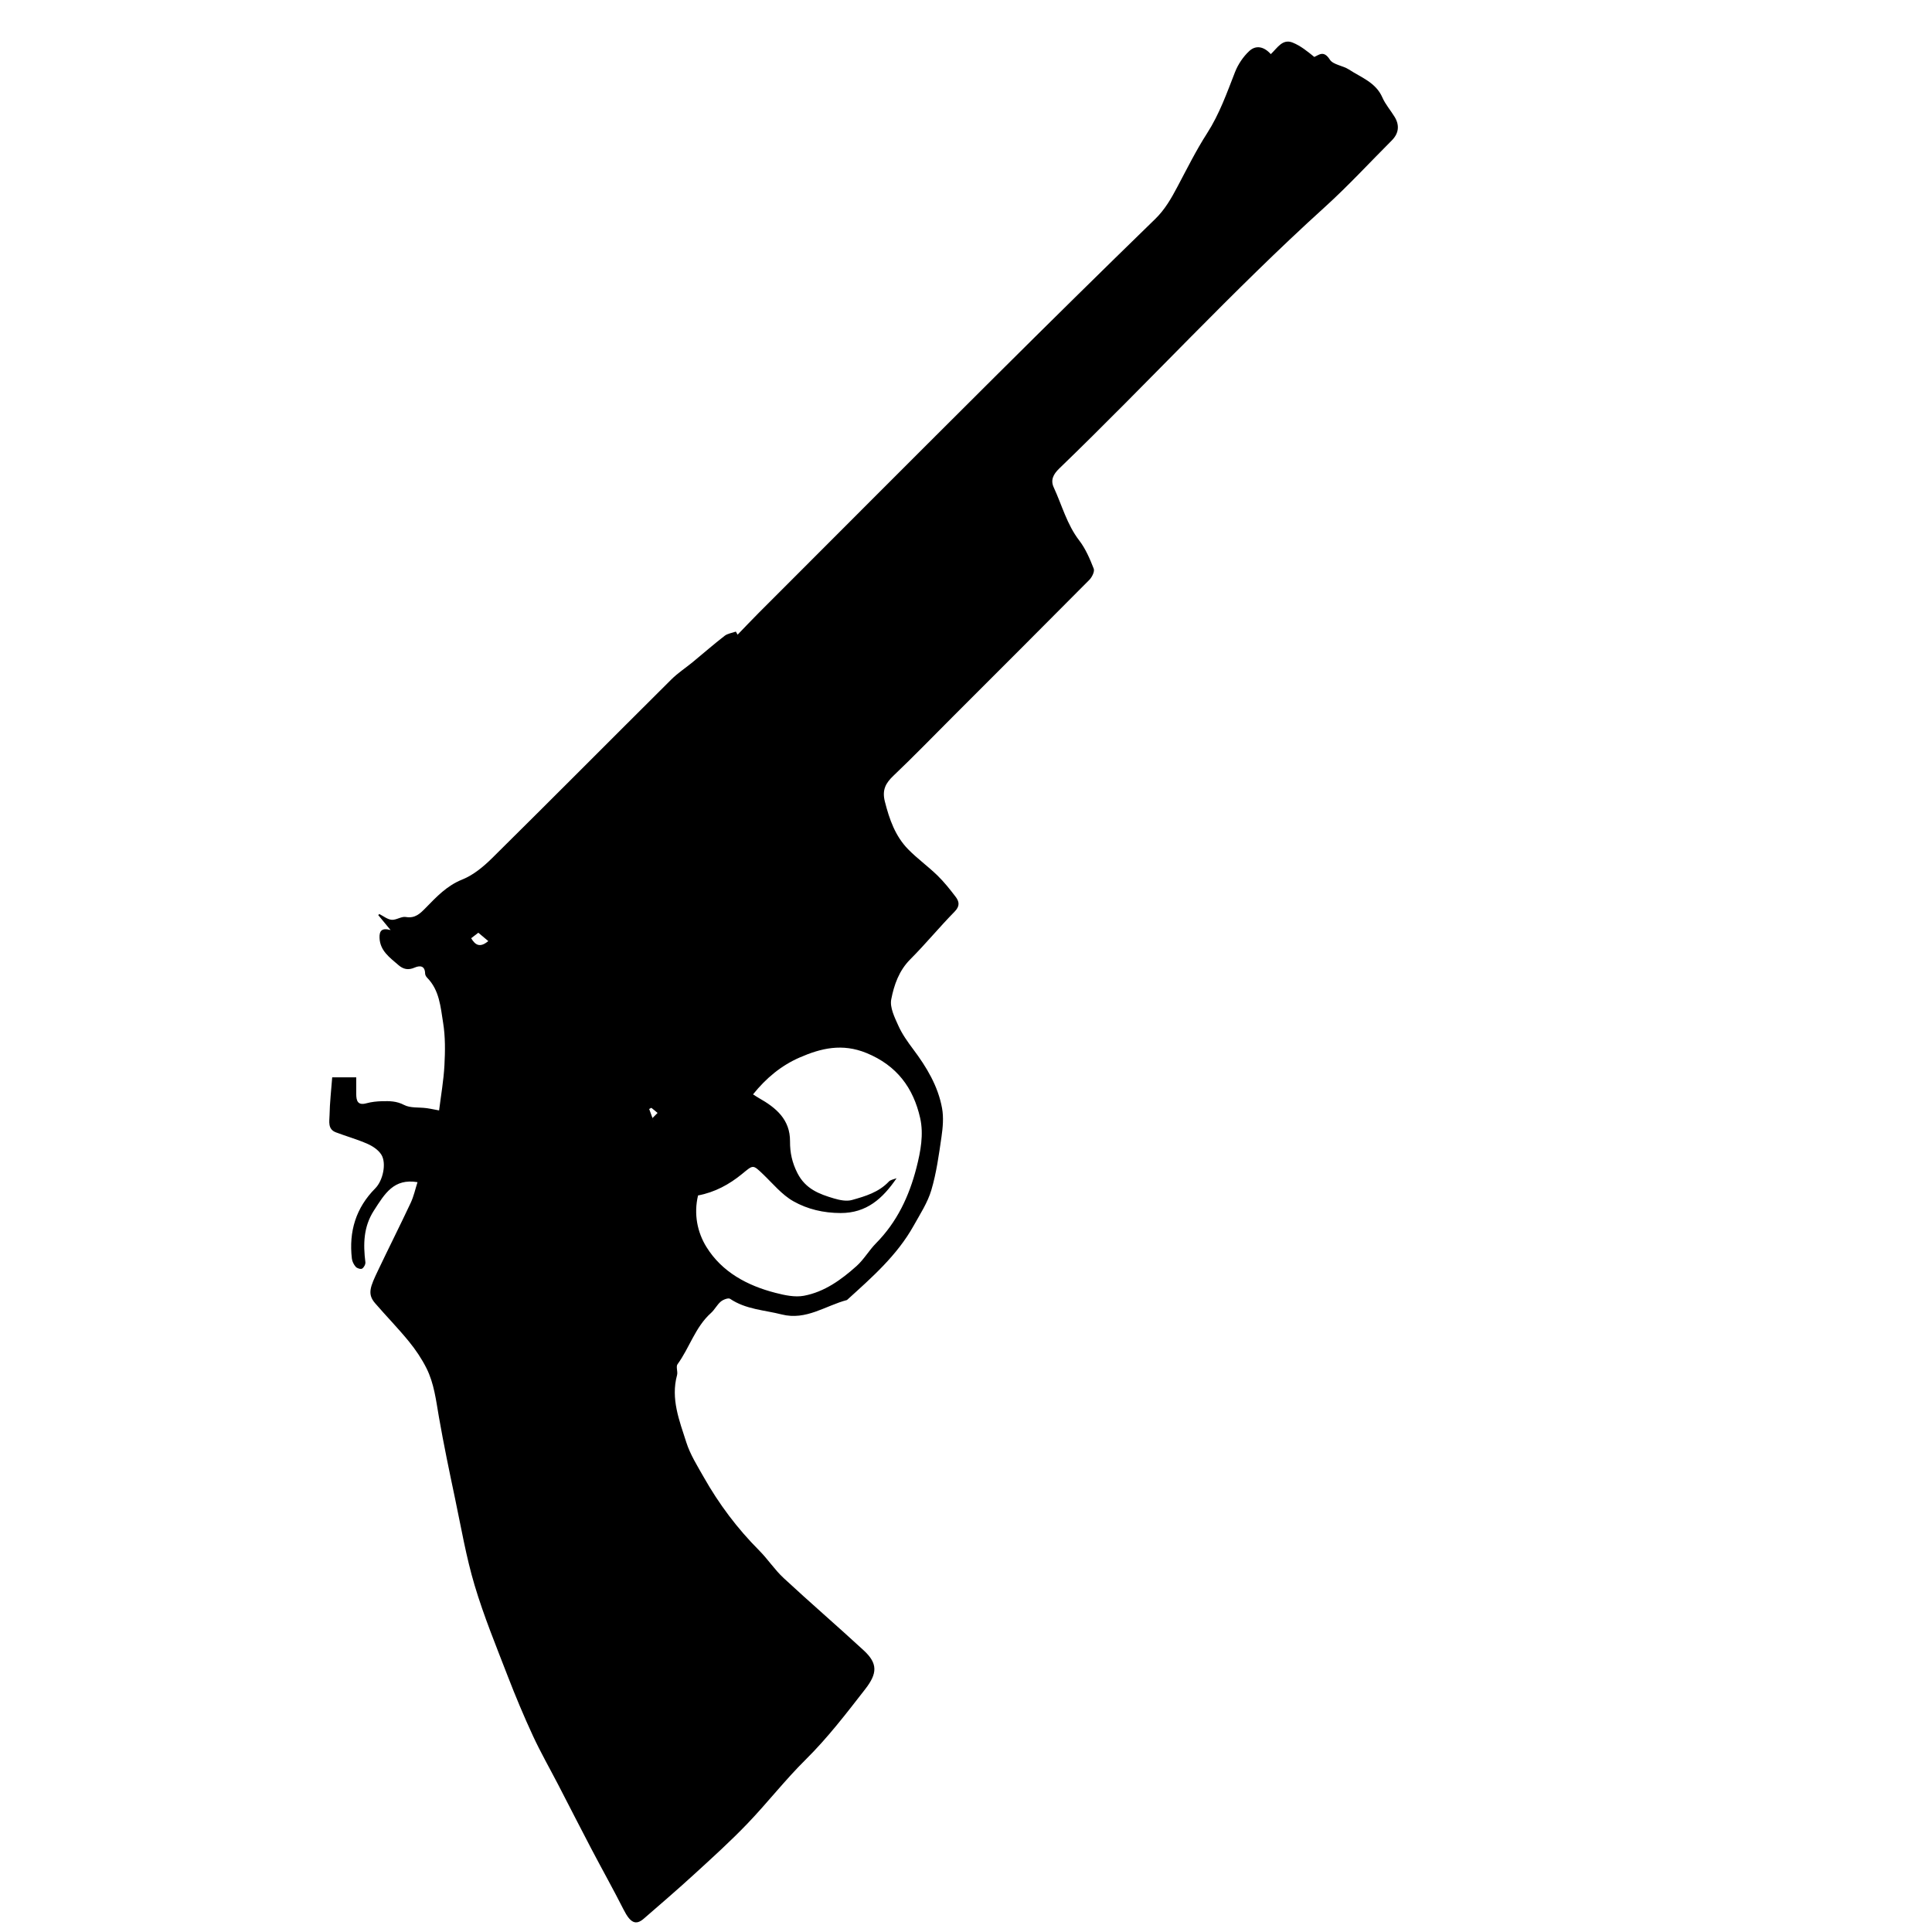
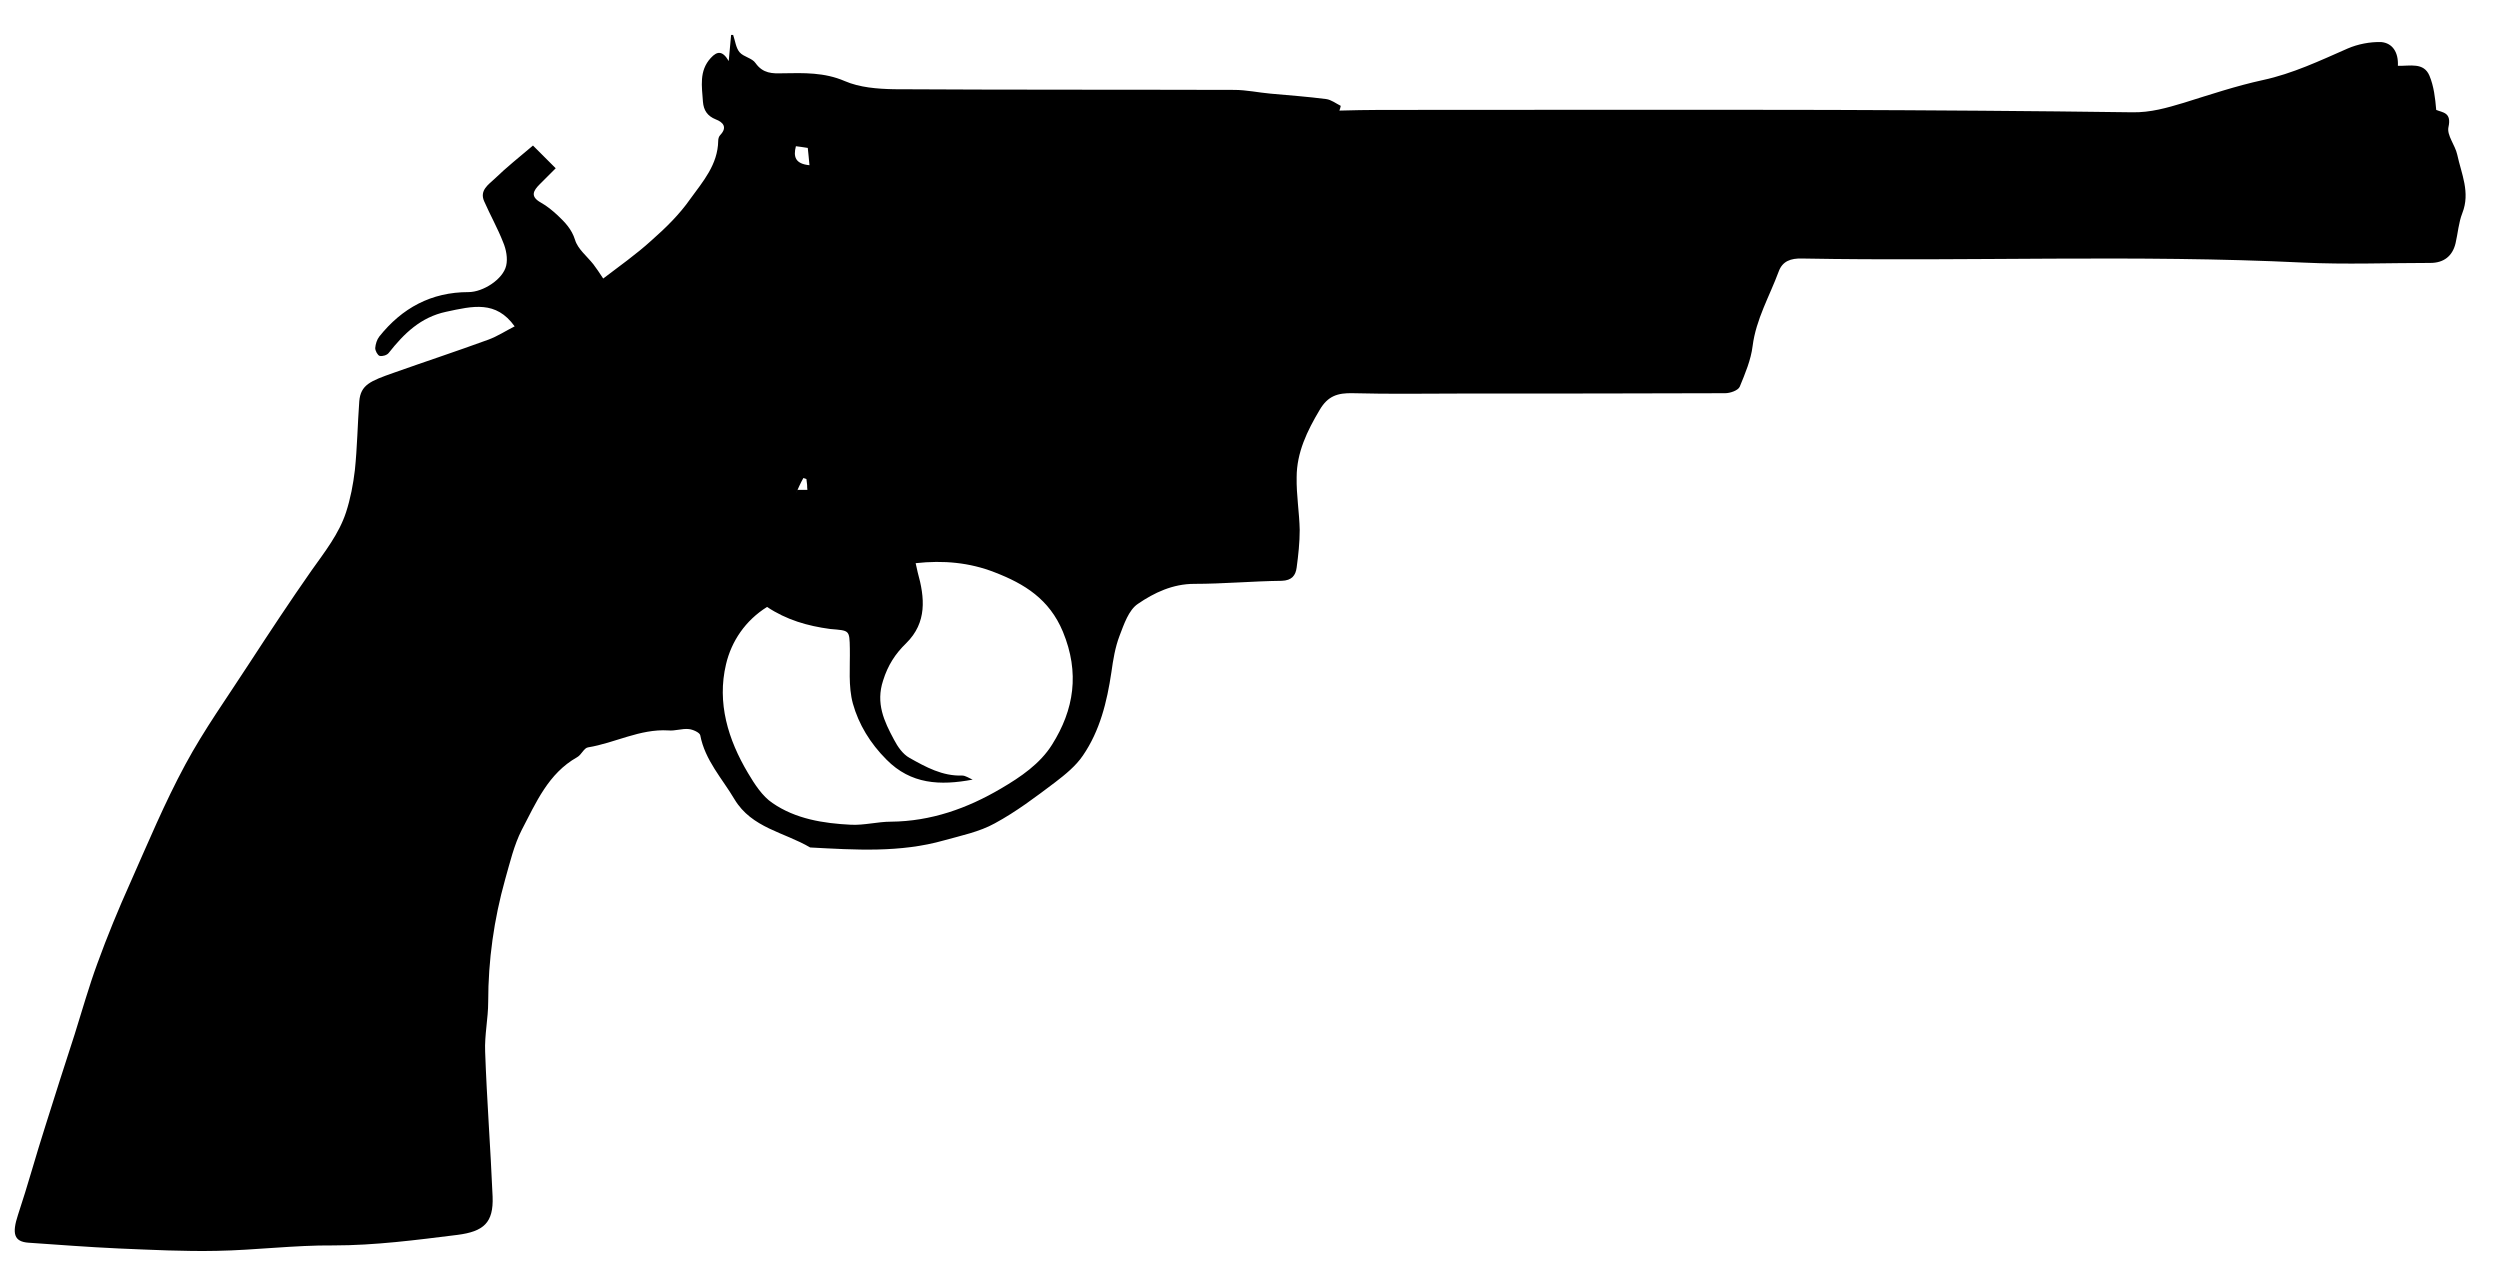
- <svg xmlns="http://www.w3.org/2000/svg" id="Layer_1" data-name="Layer 1" viewBox="0 0 766.17 766.17">
+ <svg xmlns="http://www.w3.org/2000/svg" version="1.1" id="Layer_1" x="0px" y="0px" viewBox="0 0 736.9 376" style="enable-background:new 0 0 736.9 376;" xml:space="preserve">
  <g id="GUqRUA.tif">
    <g>
-       <path class="cls-1" d="m503.97,21.45c2.64-2.47,4.63-6.18,8.66-4.56,3.13,1.26,5.86,3.48,8.57,5.69,1.89-.79,3.72-2.76,6.17,1.06,1.33,2.07,5.18,2.35,7.58,3.93,4.81,3.16,10.64,5.09,13.25,11.07,1.2,2.75,3.27,5.1,4.85,7.69,2.07,3.37,1.65,6.6-1.12,9.37-8.84,8.84-17.33,18.07-26.58,26.45-36.54,33.09-69.83,69.44-105.27,103.63-2.44,2.35-3.53,4.65-2.19,7.53,3.26,7.05,5.21,14.68,10.1,21.03,2.52,3.28,4.22,7.28,5.75,11.18.43,1.1-.67,3.35-1.73,4.42-18.05,18.21-36.2,36.32-54.33,54.45-7.76,7.76-15.39,15.65-23.33,23.2-3.17,3.01-4.61,5.7-3.43,10.32,1.79,7.03,4.11,13.67,9.22,18.89,3.62,3.7,7.89,6.76,11.6,10.37,2.65,2.58,4.99,5.52,7.24,8.48,1.43,1.88,1.76,3.67-.4,5.86-6.03,6.14-11.5,12.82-17.58,18.91-4.49,4.49-6.45,10.18-7.56,15.88-.63,3.21,1.34,7.17,2.83,10.48,1.49,3.31,3.66,6.37,5.86,9.3,5.32,7.09,9.86,14.6,11.46,23.39.67,3.68.31,7.66-.23,11.41-1.03,7.09-2,14.27-4.03,21.11-1.47,4.95-4.45,9.5-7.01,14.09-6.58,11.81-16.61,20.56-26.44,29.47-8.54,2.24-16.19,8.18-25.87,5.72-6.92-1.76-14.25-1.99-20.48-6.2-.7-.47-2.75.31-3.68,1.09-1.51,1.27-2.44,3.23-3.92,4.55-6.23,5.59-8.48,13.77-13.25,20.31-.7.96.19,2.93-.18,4.29-2.57,9.42.92,18.06,3.66,26.65,1.54,4.84,4.36,9.31,6.89,13.78,6.03,10.66,13.31,20.4,21.99,29.1,3.45,3.46,6.17,7.68,9.75,10.99,10.45,9.69,21.25,19,31.73,28.66,5.65,5.21,5.43,9.15.6,15.37-7.5,9.65-14.89,19.31-23.64,27.96-8.16,8.07-15.24,17.22-23.2,25.5-6.67,6.94-13.83,13.42-20.94,19.92-6.56,6.01-13.31,11.81-20.03,17.64-3.23,2.8-5.38,1.6-8-3.57-4.15-8.19-8.65-16.2-12.91-24.33-4.37-8.33-8.63-16.71-12.95-25.06-3.37-6.5-7.01-12.88-10.09-19.51-3.6-7.77-6.91-15.69-10-23.68-4.6-11.93-9.49-23.81-13.14-36.04-3.37-11.27-5.35-22.97-7.78-34.51-2.26-10.72-4.5-21.45-6.38-32.24-1.15-6.6-1.9-13.31-4.93-19.34-1.88-3.75-4.29-7.33-6.95-10.59-4.27-5.24-9.02-10.09-13.44-15.21-3.18-3.69-1.91-6.51,1.23-13.1,4.25-8.93,8.71-17.76,12.91-26.71,1.21-2.59,1.82-5.46,2.69-8.18-9.4-1.56-12.94,4.49-17.3,11.27-4.15,6.45-4.26,13.31-3.37,20.49.1.82-.6,2.11-1.31,2.53-.55.32-2-.13-2.51-.71-.78-.88-1.41-2.13-1.54-3.29-1.24-10.71,1.58-20.09,9.29-27.85,3.04-3.06,4.52-9.96,2.39-13.36-1.17-1.87-3.41-3.36-5.5-4.28-4.06-1.79-8.38-2.99-12.54-4.57-3.32-1.27-2.53-4.41-2.49-6.84.09-4.87.65-9.73,1.05-14.96h9.53c0,2.1-.02,4.36,0,6.63.03,2.65.56,4.6,4.03,3.66,2-.55,4.14-.78,6.22-.83,2.96-.07,5.76-.07,8.71,1.48,2.49,1.31,5.88.87,8.86,1.27,1.53.2,3.04.54,5.04.91.73-5.87,1.8-11.88,2.12-17.92.3-5.59.37-11.33-.52-16.82-1.01-6.23-1.43-12.91-6.33-17.88-.41-.42-.8-1.09-.81-1.64-.06-3.2-2.1-3.28-4.17-2.38-2.49,1.09-4.47.69-6.41-1-3.41-2.97-7.3-5.62-7.5-10.8-.11-2.79.91-4.07,4.39-3.08-1.63-1.98-3.26-3.95-4.89-5.93.13-.15.25-.3.38-.45,1.64.81,3.23,2.15,4.93,2.3,1.82.16,3.85-1.41,5.6-1.11,3.7.64,5.68-1.35,7.9-3.62,4.3-4.39,8.39-8.8,14.5-11.24,4.42-1.77,8.46-5.14,11.91-8.56,23.77-23.5,47.31-47.22,71-70.78,2.54-2.53,5.6-4.52,8.38-6.8,4.25-3.5,8.4-7.13,12.75-10.5,1.2-.93,2.96-1.14,4.46-1.68.23.41.46.81.69,1.22,2.75-2.84,5.46-5.71,8.25-8.51,31.29-31.31,62.54-62.65,93.91-93.88,21.04-20.94,42.17-41.77,63.45-62.46,3.86-3.75,6.35-8.14,8.79-12.74,3.8-7.15,7.41-14.45,11.78-21.24,4.89-7.6,7.83-15.95,11.07-24.25,1.2-3.08,3.24-6.12,5.66-8.37,2.65-2.47,5.88-1.79,8.57,1.27Zm-227.15,452.63c-1.75,7.37-.3,14.59,3.36,20.48,6.16,9.91,16.16,15.27,27.32,18.14,3.65.94,7.72,1.83,11.3,1.16,8.15-1.52,14.84-6.37,20.91-11.81,2.91-2.61,4.92-6.21,7.69-9.01,8.32-8.42,13.13-18.63,16.03-29.93,1.67-6.52,2.93-13.31,1.47-19.75-2.69-11.9-9.2-20.82-21.29-25.77-9.59-3.92-17.98-1.94-26.56,1.81-7.27,3.18-13.24,8.15-18.42,14.59.73.46,1.5,1,2.32,1.46,6.78,3.83,12.41,8.48,12.35,17.2-.03,4.45.82,8.43,2.95,12.6,3.21,6.28,8.66,8.3,14.53,10.03,2.25.66,4.94,1.21,7.09.6,5.27-1.48,10.63-3.06,14.62-7.31.7-.74,2.03-.9,3.07-1.33-5.5,8.06-11.87,13.82-22.18,13.81-6.8-.01-13.15-1.51-18.73-4.66-4.61-2.6-8.2-7.06-12.13-10.81-4.04-3.86-3.82-3.64-8.26-.01-5.03,4.11-10.71,7.24-17.44,8.51Zm-17.58-29.39c-.16-.44-.31-.89-.47-1.33,26.47-26.46,52.93-52.91,79.4-79.37l.83.83c-25.76,25.76-51.51,51.51-77.3,77.31-1.39-1.16-1.74-1.47-2.1-1.76-.43-.35-.86-.69-1.3-1.04-.29.15-.57.31-.86.46.6,1.64,1.2,3.27,1.8,4.91Zm8.21-153.66c.43.41.87.82,1.3,1.22-21.12,21.12-42.25,42.25-63.37,63.37-.42-.42-.84-.84-1.25-1.27,21.11-21.11,42.22-42.22,63.32-63.33Zm-80.6,81.04c1.66,2.79,3.54,3.86,6.79,1.13-1.42-1.19-2.77-2.32-3.95-3.31-1.19.91-2.08,1.6-2.85,2.19Z" />
+       <path d="M706.8,19.4c3.6,0.1,7.6-1.1,9.3,2.9c1.3,3.1,1.7,6.6,2,10.1c1.9,0.8,4.6,0.7,3.6,5.1c-0.5,2.4,2,5.3,2.6,8.1    c1.2,5.6,3.9,11.1,1.5,17.2c-1.1,2.8-1.3,5.9-2,8.9c-0.9,3.8-3.5,5.8-7.4,5.8c-12.5,0-25,0.5-37.5-0.1    c-49.2-2.4-98.5-0.3-147.7-1.2c-3.4-0.1-5.8,0.8-6.9,3.8c-2.7,7.3-6.7,14.1-7.7,22c-0.5,4.1-2.2,8.1-3.8,12    c-0.5,1.1-2.8,1.9-4.3,1.9c-25.6,0.1-51.3,0.1-76.9,0.1c-11,0-21.9,0.2-32.9-0.1c-4.4-0.1-7.3,0.8-9.7,4.9    c-3.7,6.2-6.8,12.6-6.8,19.9c-0.1,5.2,0.8,10.4,0.9,15.5c0,3.7-0.4,7.4-0.9,11.1c-0.3,2.3-1.4,3.8-4.4,3.9    c-8.6,0.1-17.2,0.9-25.8,0.9c-6.3,0-11.8,2.6-16.6,5.9c-2.7,1.8-4.1,6-5.4,9.4s-1.9,7.1-2.4,10.7c-1.3,8.8-3.4,17.3-8.4,24.6    c-2.1,3.1-5.2,5.6-8.2,7.9c-5.7,4.3-11.5,8.7-17.8,12.1c-4.5,2.5-9.9,3.6-14.9,5c-13,3.7-26.3,2.8-39.5,2.1    c-7.6-4.5-17.2-5.7-22.3-14.2c-3.6-6.1-8.7-11.5-10.1-18.9c-0.2-0.8-2.2-1.7-3.4-1.8c-2-0.2-4,0.6-6,0.4c-8.4-0.5-15.7,3.7-23.7,5    c-1.2,0.2-1.9,2.2-3.2,2.9c-8.5,4.8-12.1,13.4-16.3,21.4c-2.3,4.5-3.5,9.7-4.9,14.6c-3.3,11.8-5,23.8-5,36.1    c0,4.9-1.1,9.8-0.9,14.7c0.5,14.2,1.6,28.5,2.2,42.7c0.3,7.7-2.6,10.3-10.4,11.3c-12.1,1.5-24.2,3.1-36.5,3.1    c-11.5-0.1-23,1.4-34.4,1.6c-9.6,0.2-19.3-0.3-28.9-0.7c-8.9-0.4-17.8-1.1-26.6-1.7c-4.3-0.3-4.9-2.7-3.1-8.2    c2.9-8.7,5.3-17.6,8.1-26.3c2.8-9,5.7-17.9,8.6-26.9c2.2-7,4.2-14.1,6.7-20.9c2.9-8,6.2-16,9.7-23.8c5.2-11.7,10.1-23.5,16.2-34.8    c5.6-10.4,12.5-20,18.9-29.9c6-9.2,12-18.3,18.3-27.3c3.9-5.5,8.1-10.8,10.2-17.2c1.3-4,2.1-8.2,2.6-12.4    c0.7-6.7,0.8-13.5,1.3-20.3c0.4-4.9,3.3-6,10.1-8.4c9.3-3.3,18.7-6.4,28-9.8c2.7-1,5.1-2.6,7.7-3.9c-5.5-7.7-12.3-6-20.2-4.3    c-7.5,1.6-12.4,6.4-16.9,12.1c-0.5,0.7-1.9,1.1-2.7,0.9c-0.6-0.2-1.3-1.5-1.3-2.3c0.1-1.2,0.5-2.5,1.2-3.4    c6.7-8.4,15.3-13.1,26.3-13.1c4.3,0,10.2-3.8,11.1-7.8c0.5-2.1,0-4.8-0.9-6.9c-1.6-4.1-3.8-8-5.6-12.1c-1.4-3.2,1.3-4.9,3.1-6.6    c3.5-3.4,7.3-6.4,11.3-9.8l6.7,6.7c-1.5,1.5-3.1,3.1-4.7,4.7c-1.9,1.9-2.9,3.6,0.3,5.4c1.8,1,3.5,2.4,5,3.8c2.1,2,4.1,4,5.1,7.2    c0.8,2.7,3.5,4.8,5.4,7.2c0.9,1.2,1.8,2.5,2.9,4.2c4.7-3.6,9.7-7.1,14.2-11.2c4.2-3.7,8.3-7.7,11.5-12.3    c3.7-5.1,8.1-10.1,8.2-17.1c0-0.6,0.2-1.3,0.6-1.7c2.2-2.3,0.8-3.8-1.3-4.6c-2.5-1-3.6-2.7-3.8-5.2c-0.3-4.5-1.2-9.1,2.3-12.9    c1.9-2.1,3.5-2.2,5.3,0.9c0.2-2.6,0.5-5.1,0.7-7.7c0.2,0,0.4,0,0.6,0c0.6,1.7,0.8,3.8,1.9,5.1c1.2,1.4,3.7,1.7,4.7,3.2    c2.2,3.1,5,3.1,8.1,3c6.1-0.1,12.2-0.3,18.2,2.3c4.4,1.9,9.6,2.3,14.5,2.4c33.4,0.2,66.8,0.1,100.3,0.2c3.6,0,7.2,0.8,10.7,1.1    c5.5,0.5,11,0.9,16.4,1.6c1.5,0.2,2.9,1.3,4.3,2c-0.1,0.5-0.2,0.9-0.4,1.4c4-0.1,7.9-0.2,11.9-0.2c44.3,0,88.5-0.1,132.8,0    c29.7,0.1,59.4,0.3,89,0.7c5.4,0.1,10.2-1.3,15.2-2.8c7.7-2.4,15.5-5,23.3-6.7c8.8-1.9,16.8-5.7,25-9.3c3-1.3,6.6-2,9.9-1.9    C705.2,12.7,707,15.4,706.8,19.4L706.8,19.4z M226.1,178.9c-6.4,4-10.5,10.1-12.1,16.9c-2.7,11.4,0.6,22.2,6.5,32.1    c1.9,3.2,4.2,6.8,7.2,8.8c6.8,4.7,15,6,23.1,6.4c3.9,0.2,7.9-0.9,11.8-0.9c11.8-0.1,22.5-3.9,32.5-9.8c5.8-3.4,11.5-7.3,15-12.9    c6.5-10.3,8.2-21.2,3.2-33.3c-4-9.6-11.3-14.1-20.1-17.5c-7.4-2.9-15.1-3.6-23.3-2.7c0.2,0.8,0.4,1.8,0.6,2.7    c2.1,7.5,2.8,14.8-3.4,20.9c-3.2,3.1-5.4,6.5-6.8,11c-2.2,6.7,0.3,12,3.2,17.4c1.1,2.1,2.6,4.3,4.6,5.4c4.8,2.7,9.7,5.4,15.5,5.2    c1,0,2.1,0.8,3.1,1.2c-9.6,1.8-18.2,1.4-25.4-5.9c-4.8-4.8-8.2-10.4-9.9-16.5c-1.4-5.1-0.8-10.8-0.9-16.2    c-0.1-5.6-0.1-5.3-5.8-5.8C238,184.5,231.8,182.7,226.1,178.9L226.1,178.9z M234.5,145.7c0.2-0.4,0.4-0.8,0.6-1.3    c37.4,0,74.8,0,112.3,0v1.2c-36.4,0-72.8,0-109.3,0c-0.2-1.8-0.2-2.3-0.2-2.7c-0.1-0.6-0.1-1.1-0.2-1.7c-0.3-0.1-0.6-0.2-0.9-0.3    C235.9,142.5,235.2,144.1,234.5,145.7L234.5,145.7z M348.9,42.8c0,0.6,0,1.2,0.1,1.8c-29.9,0-59.8,0-89.6,0c0-0.6,0-1.2,0-1.8    C289.2,42.8,319.1,42.8,348.9,42.8L348.9,42.8z M234.6,43.1c-0.8,3.1-0.2,5.2,4,5.6c-0.2-1.8-0.3-3.6-0.5-5.1    C236.7,43.4,235.6,43.2,234.6,43.1L234.6,43.1z" />
    </g>
  </g>
</svg>
